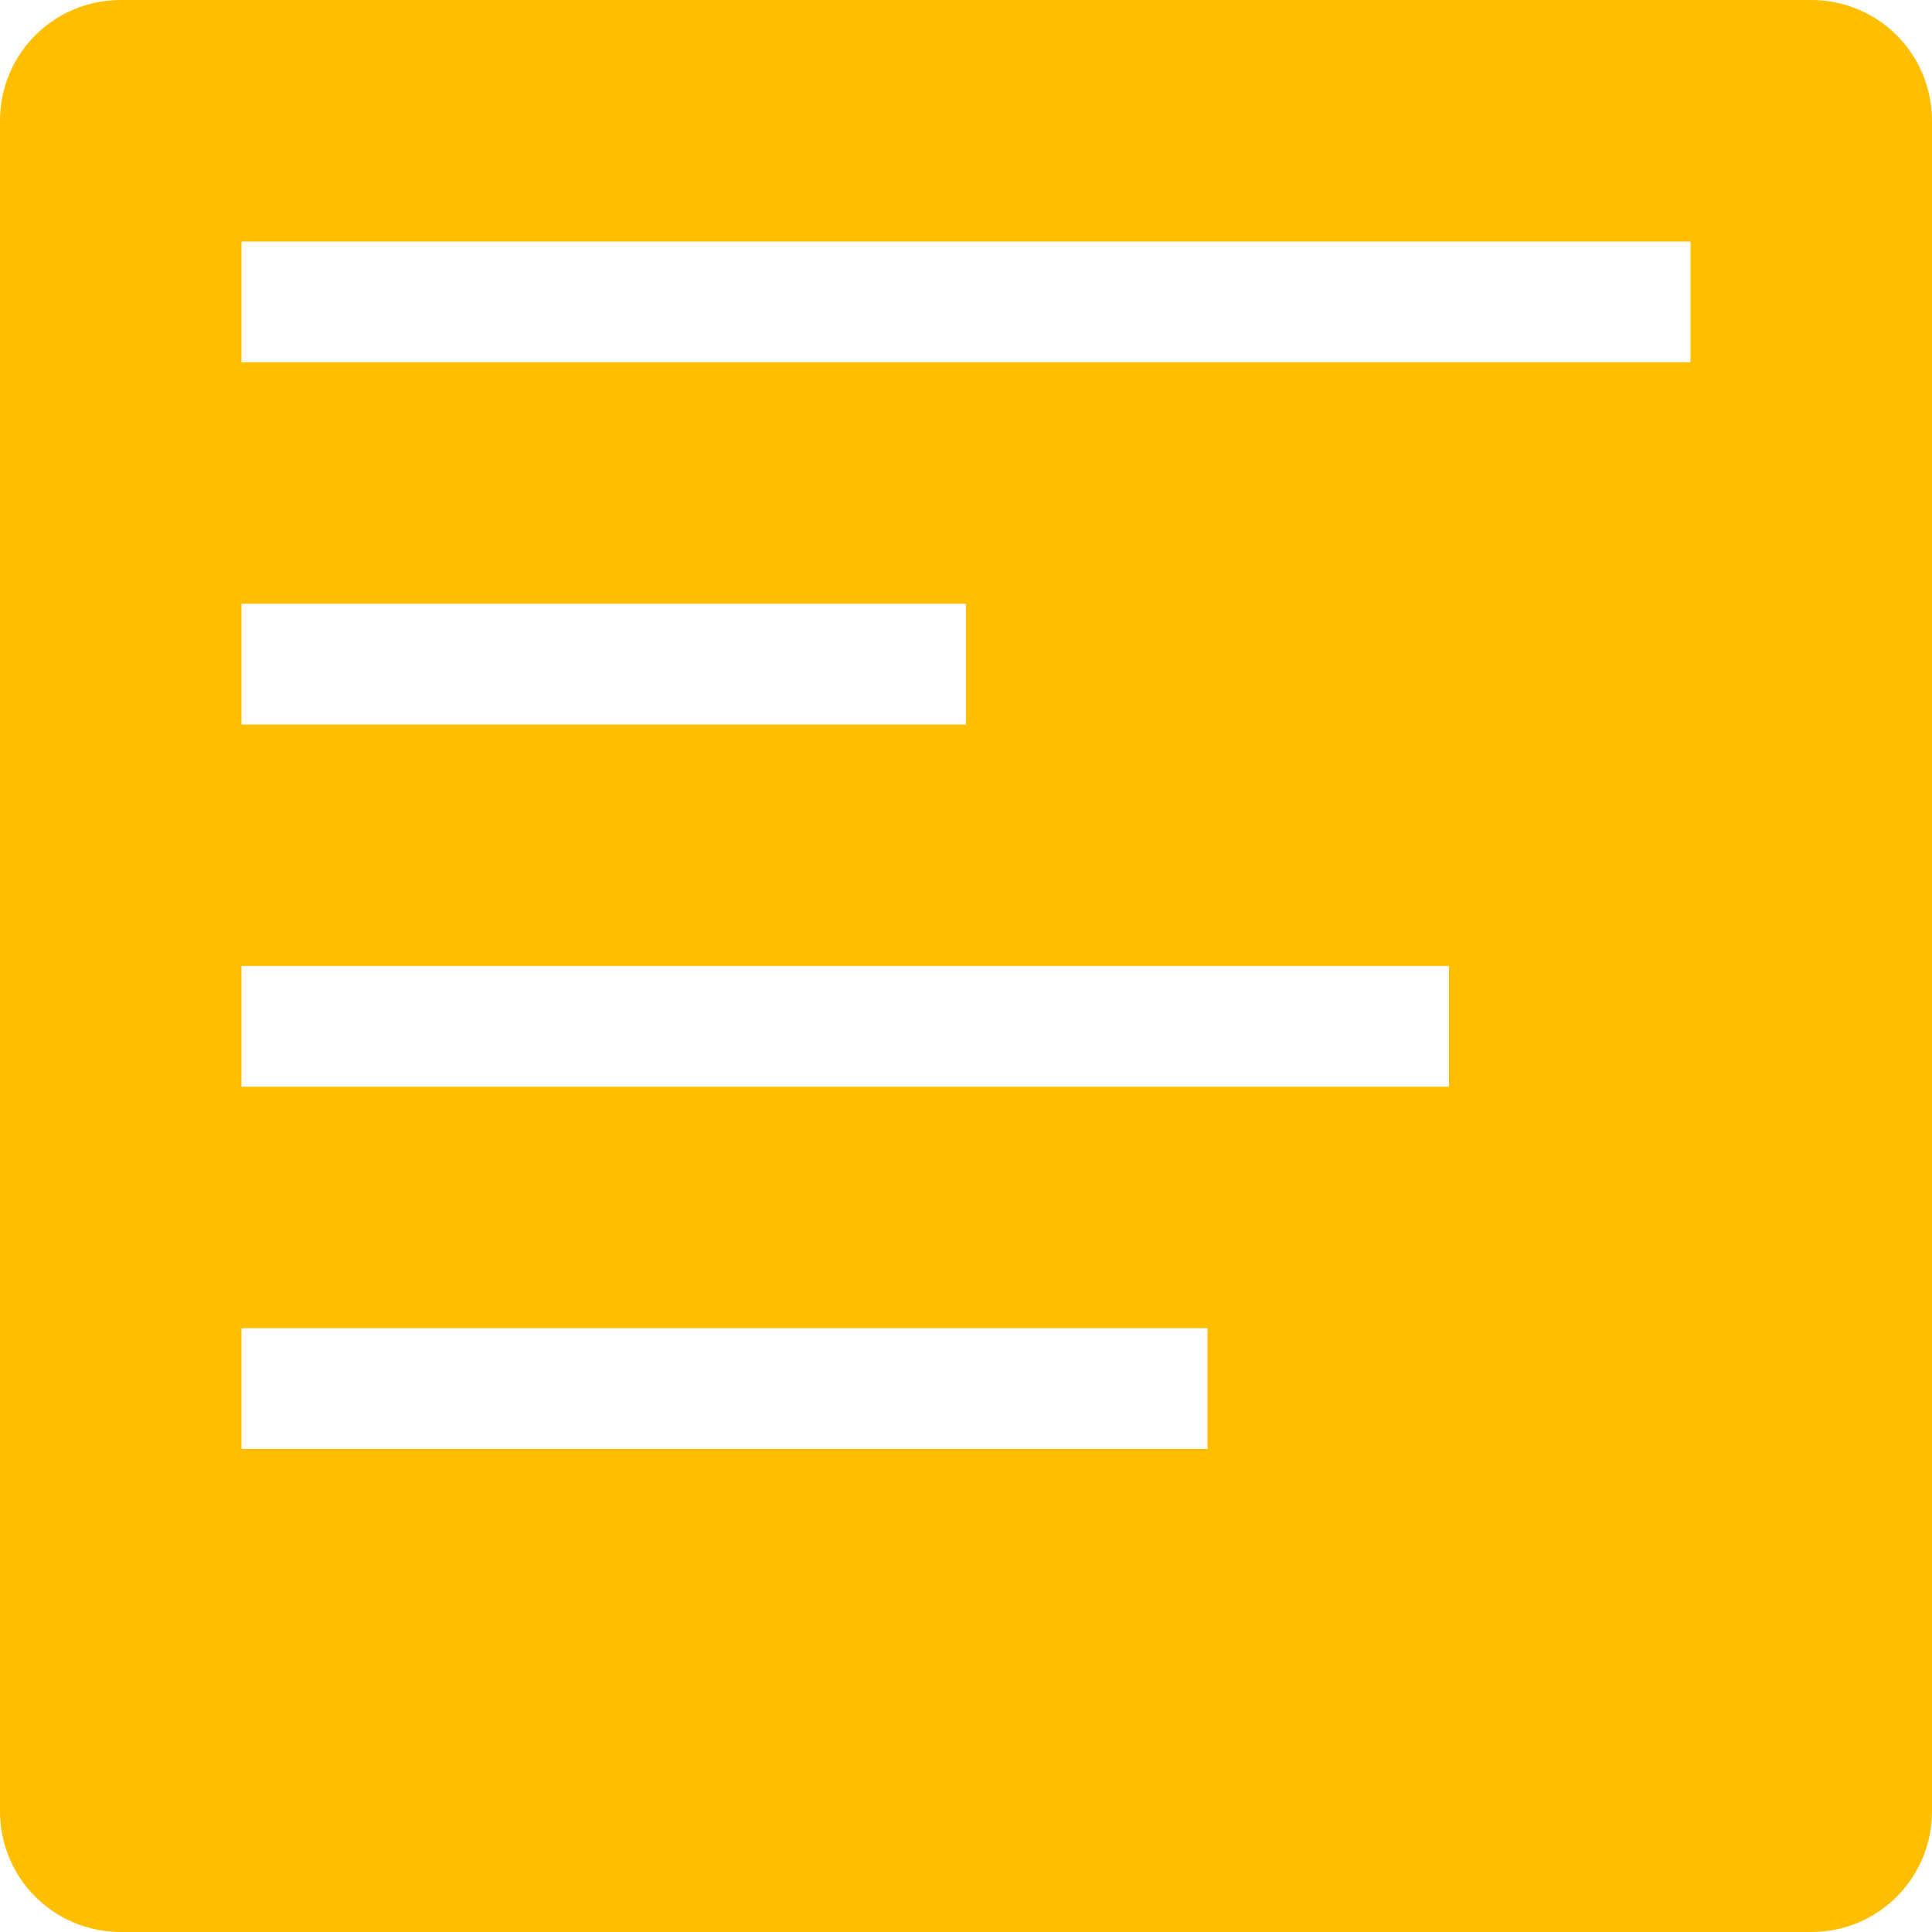
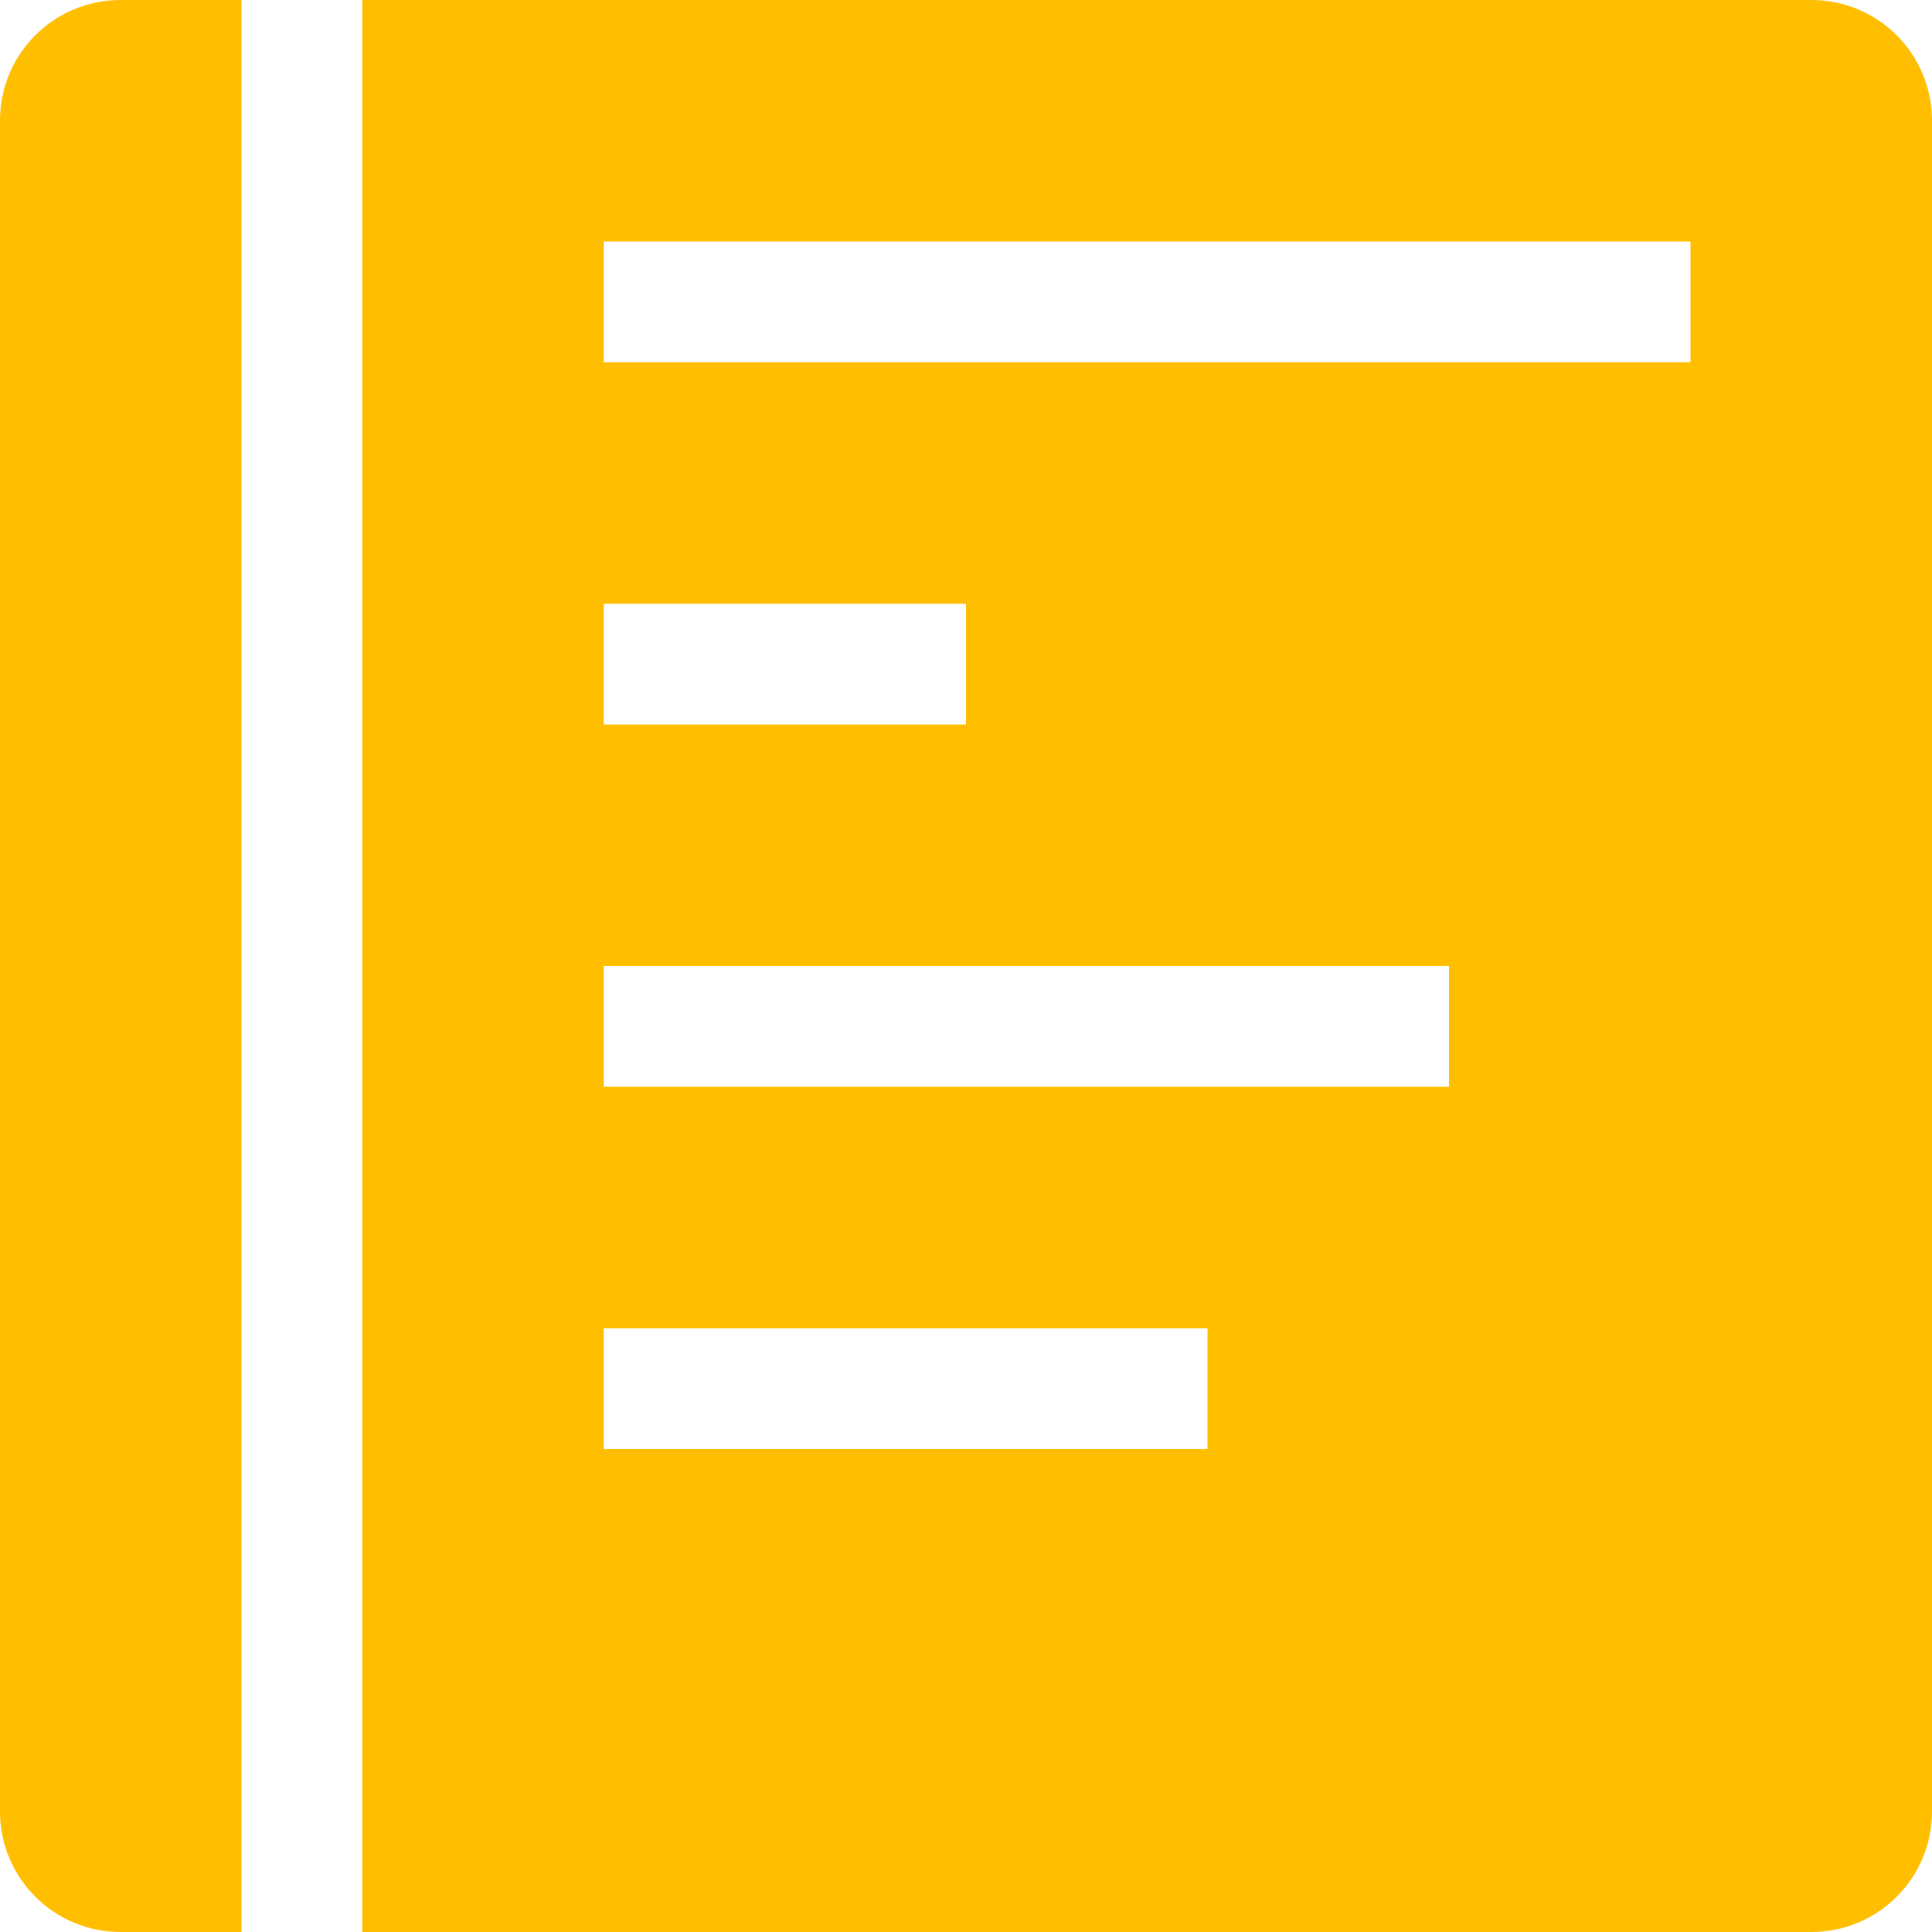
<svg xmlns="http://www.w3.org/2000/svg" id="svg8" version="1.1" viewBox="0 0 32 32" height="32" width="32">
  <defs id="defs2">
    </defs>
  <g transform="translate(0,84)" id="layer1">
-     <path style="fill:#ffbf00;fill-opacity:1;stroke:none;stroke-width:1;stroke-linecap:butt;stroke-linejoin:miter;stroke-miterlimit:4;stroke-dasharray:none;stroke-dashoffset:0;stroke-opacity:1;paint-order:normal" d="m 2,-84 c -1.108,0 -2,0.892 -2,2 v 28 c 0,1.108 0.892,2 2,2 h 28 c 1.108,0 2,-0.892 2,-2 v -28 c 0,-1.108 -0.892,-2 -2,-2 z m 2,4 h 24 v 2 H 4 Z m 0,6 h 12 v 2 H 4 Z m 0,6 h 20 v 2 H 4 Z m 0,6 h 16 v 2 H 4 Z" id="path889" />
+     <path id="path889" style="fill:#ffbf00;fill-opacity:1;stroke:none;stroke-width:1;stroke-linecap:butt;stroke-linejoin:miter;stroke-miterlimit:4;stroke-dasharray:none;stroke-dashoffset:0;stroke-opacity:1;paint-order:normal" d="M 2 -84 C 0.892 -84 0 -83.108 0 -82 L 0 -54 C 0 -52.892 0.892 -52 2 -52 L 4 -52 L 4 -84 L 2 -84 z M 6 -84 L 6 -52 L 30 -52 C 31.108 -52 32 -52.892 32 -54 L 32 -82 C 32 -83.108 31.108 -84 30 -84 L 6 -84 z M 10 -80 L 28 -80 L 28 -78 L 10 -78 L 10 -80 z M 10 -74 L 16 -74 L 16 -72 L 10 -72 L 10 -74 z M 10 -68 L 24 -68 L 24 -66 L 10 -66 L 10 -68 z M 10 -62 L 20 -62 L 20 -60 L 10 -60 L 10 -62 z " />
  </g>
</svg>
